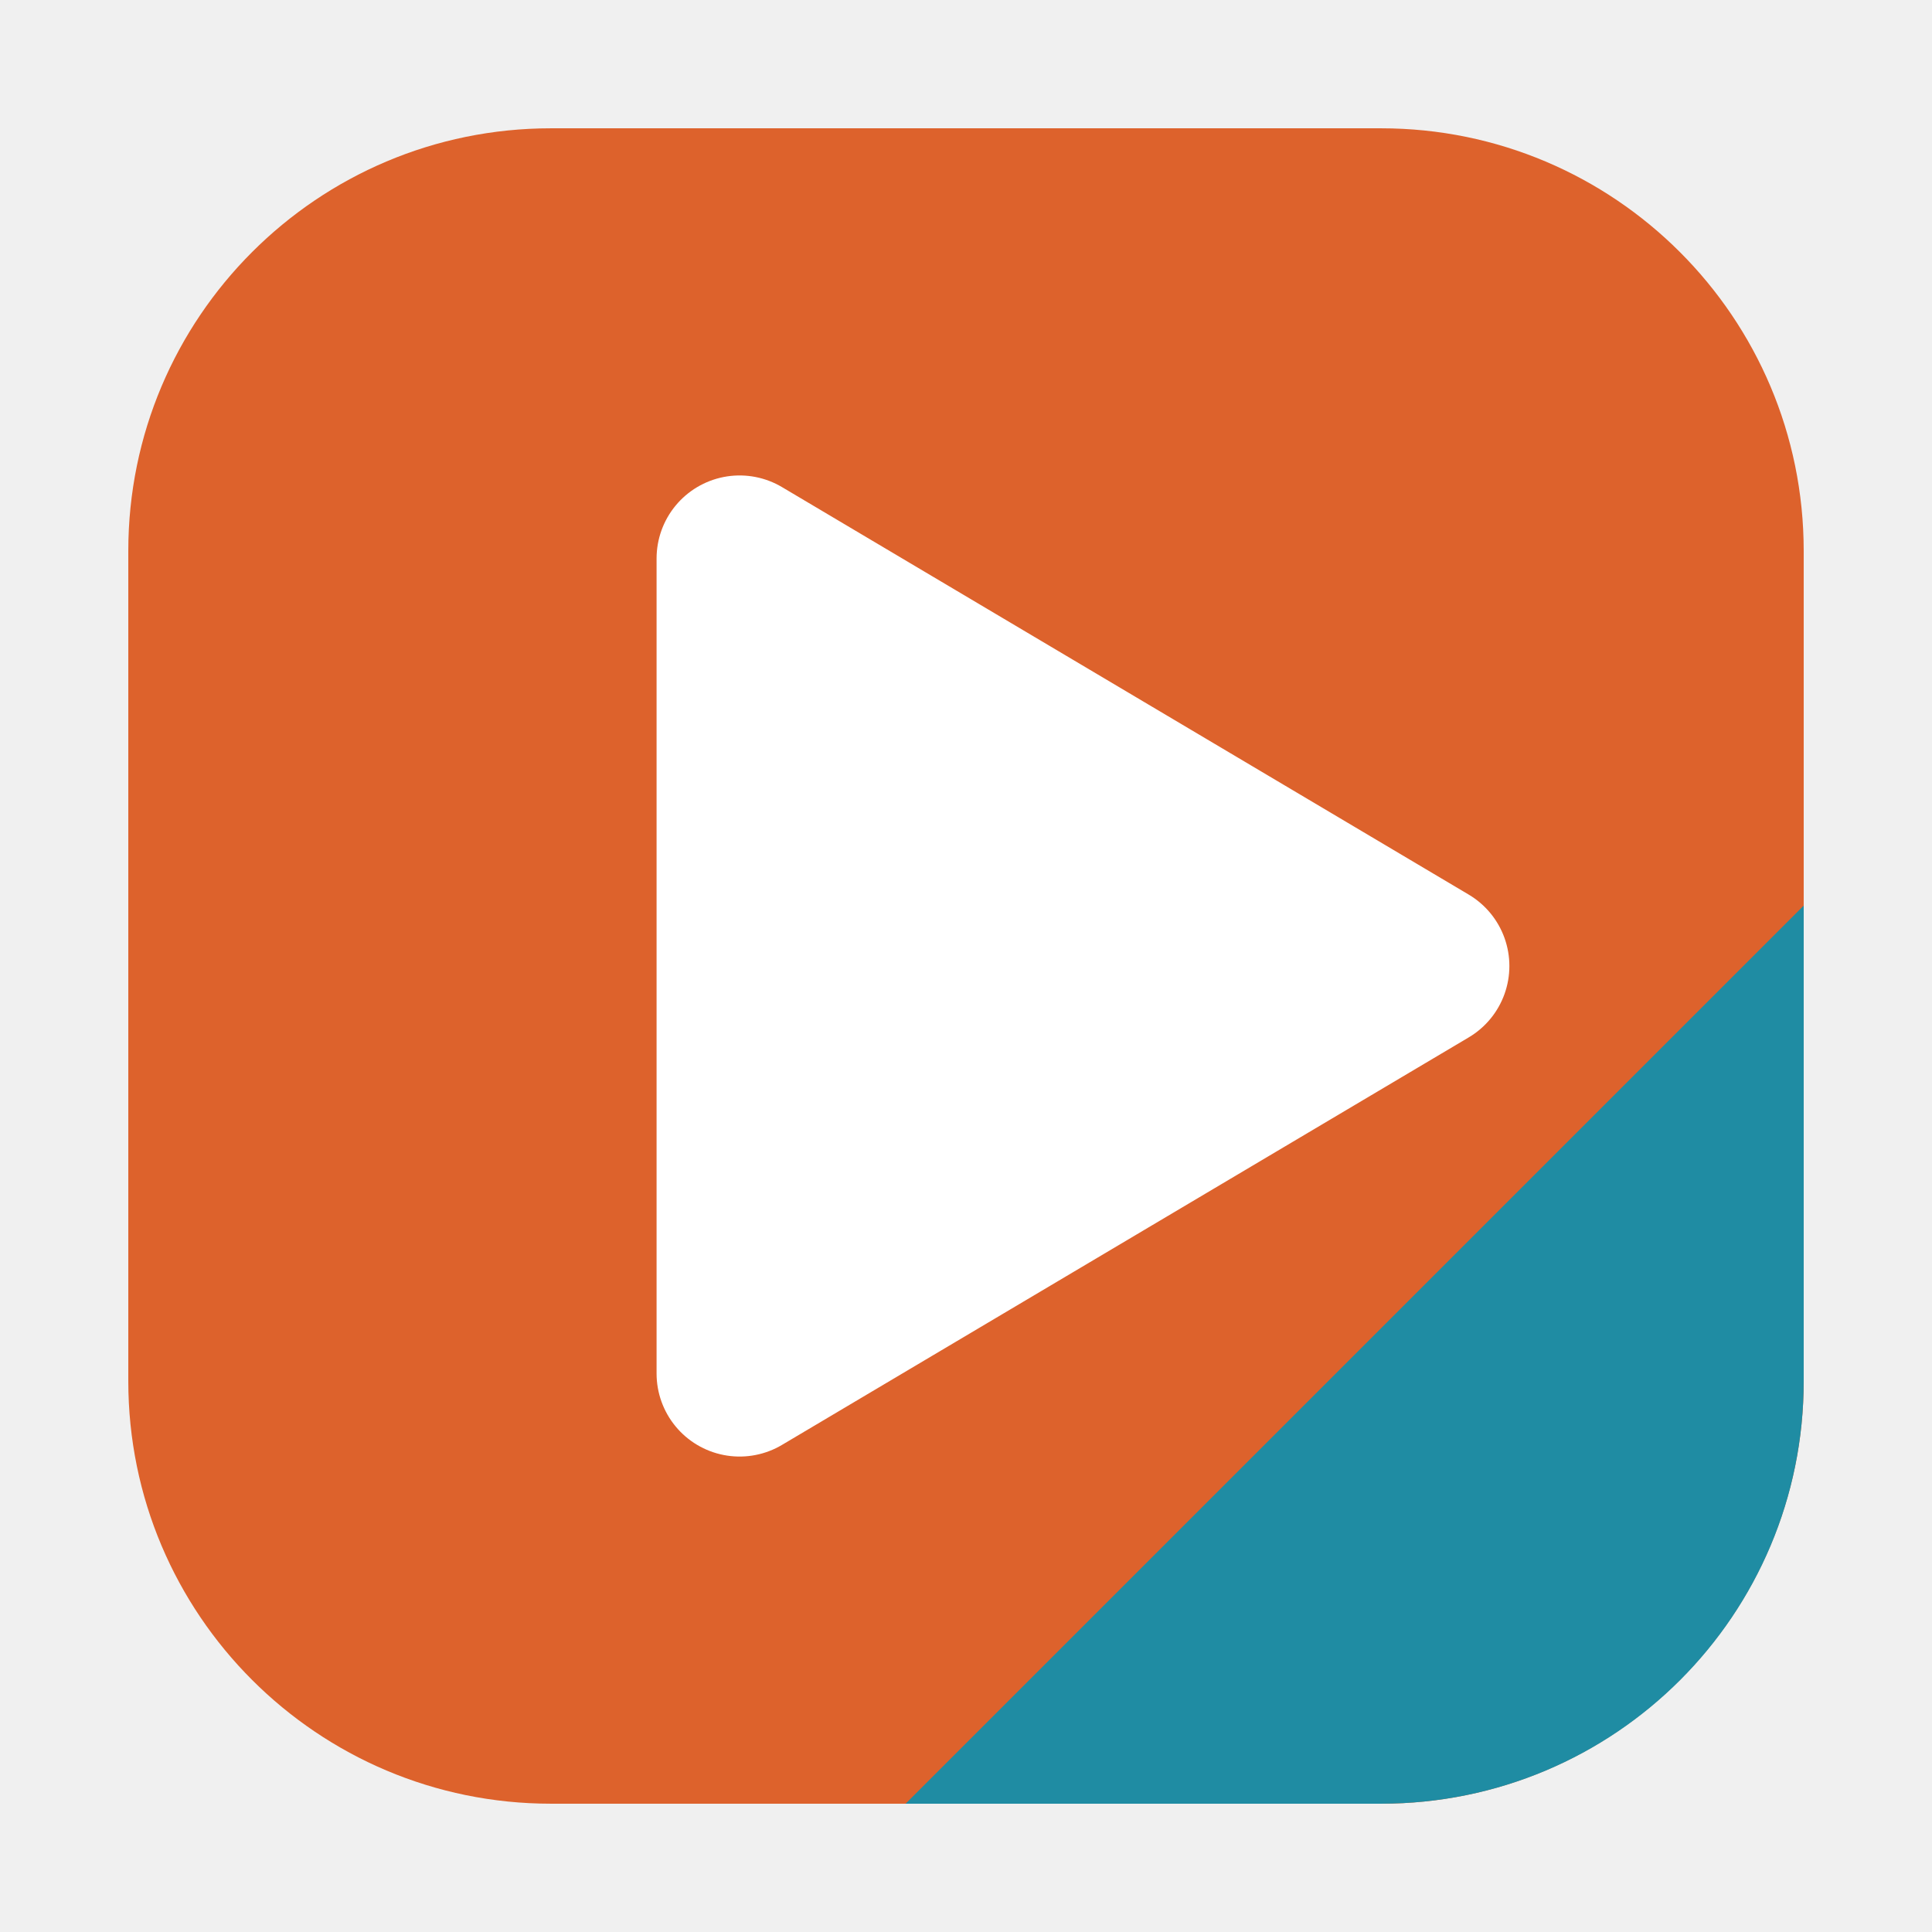
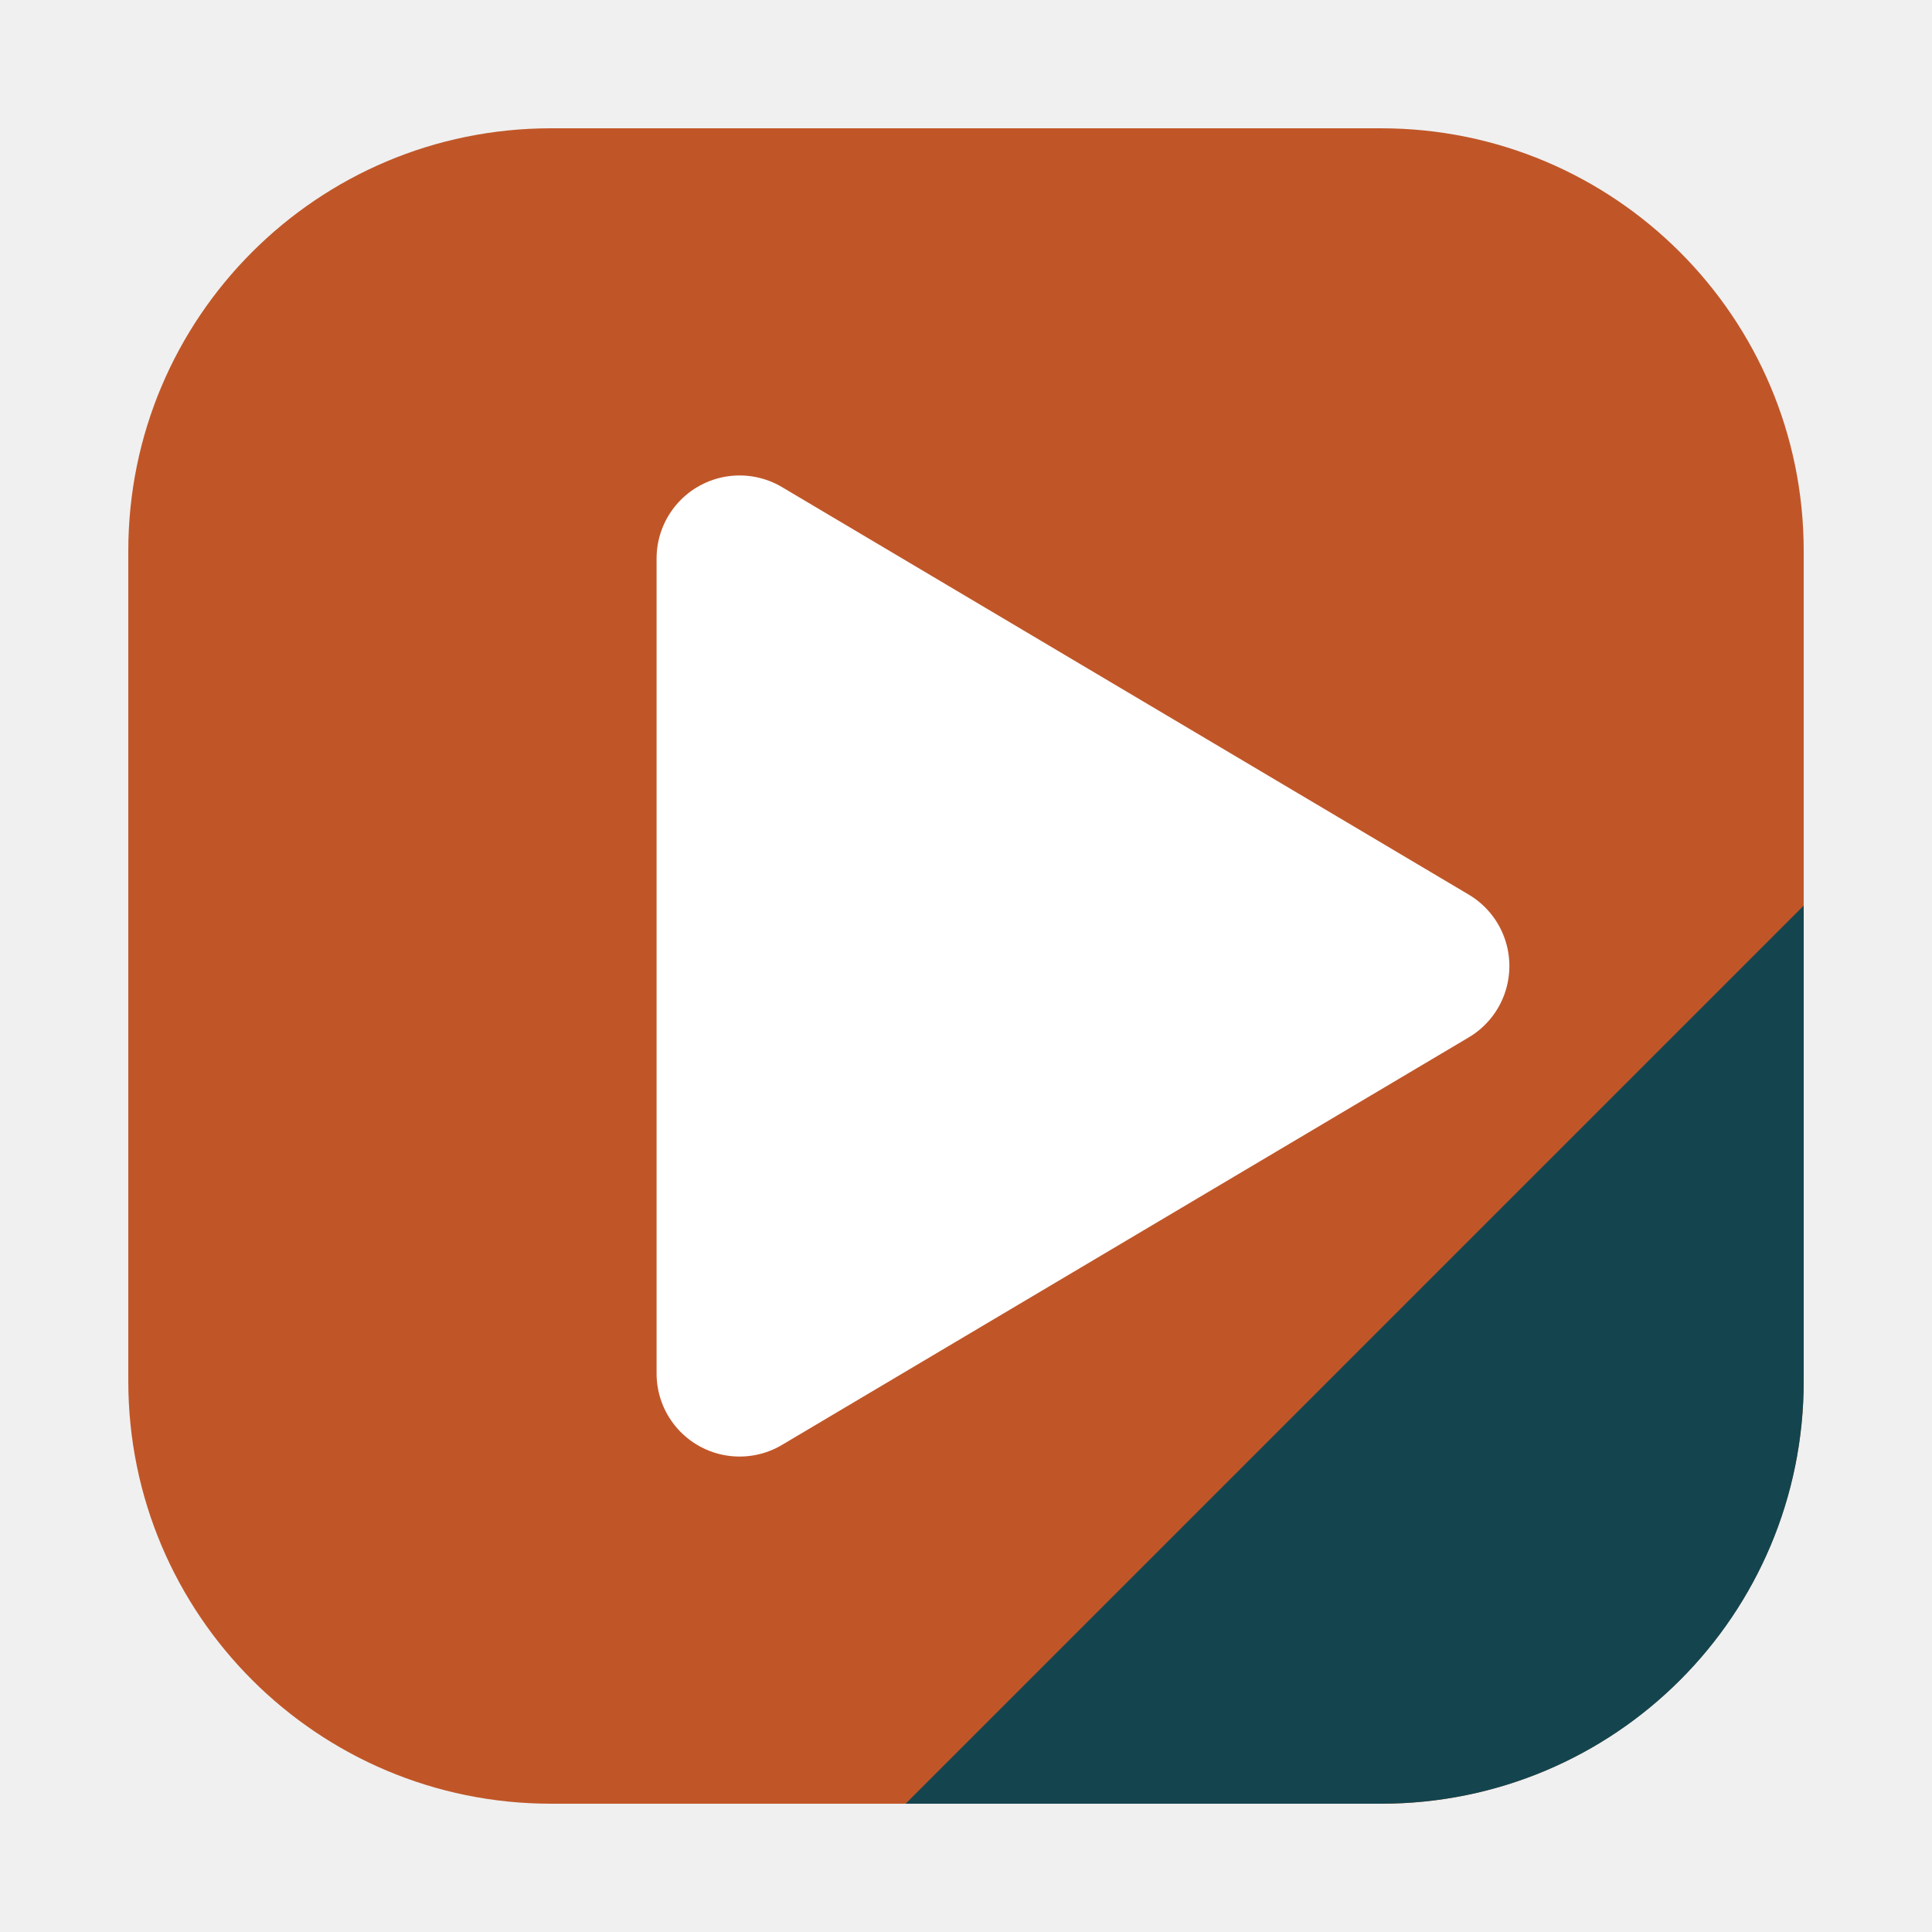
<svg xmlns="http://www.w3.org/2000/svg" width="512" height="512" viewBox="0 0 512 512">
-   <rect x="34" y="34" width="444" height="444" rx="112" fill="#DD622C" />
-   <path d="M478 240 V366 C478 428 428 478 366 478 H240 Z" fill="#1F8CA3" />
+   <rect x="34" y="34" width="444" height="444" rx="112" fill="#C05628" />
+   <path d="M478 240 V366 C478 428 428 478 366 478 H240 Z" fill="#14454F" />
  <path d="M196 148 L378 256 L196 364 Z" fill="#FFFFFF" stroke="#FFFFFF" stroke-width="44" stroke-linejoin="round" />
</svg>
